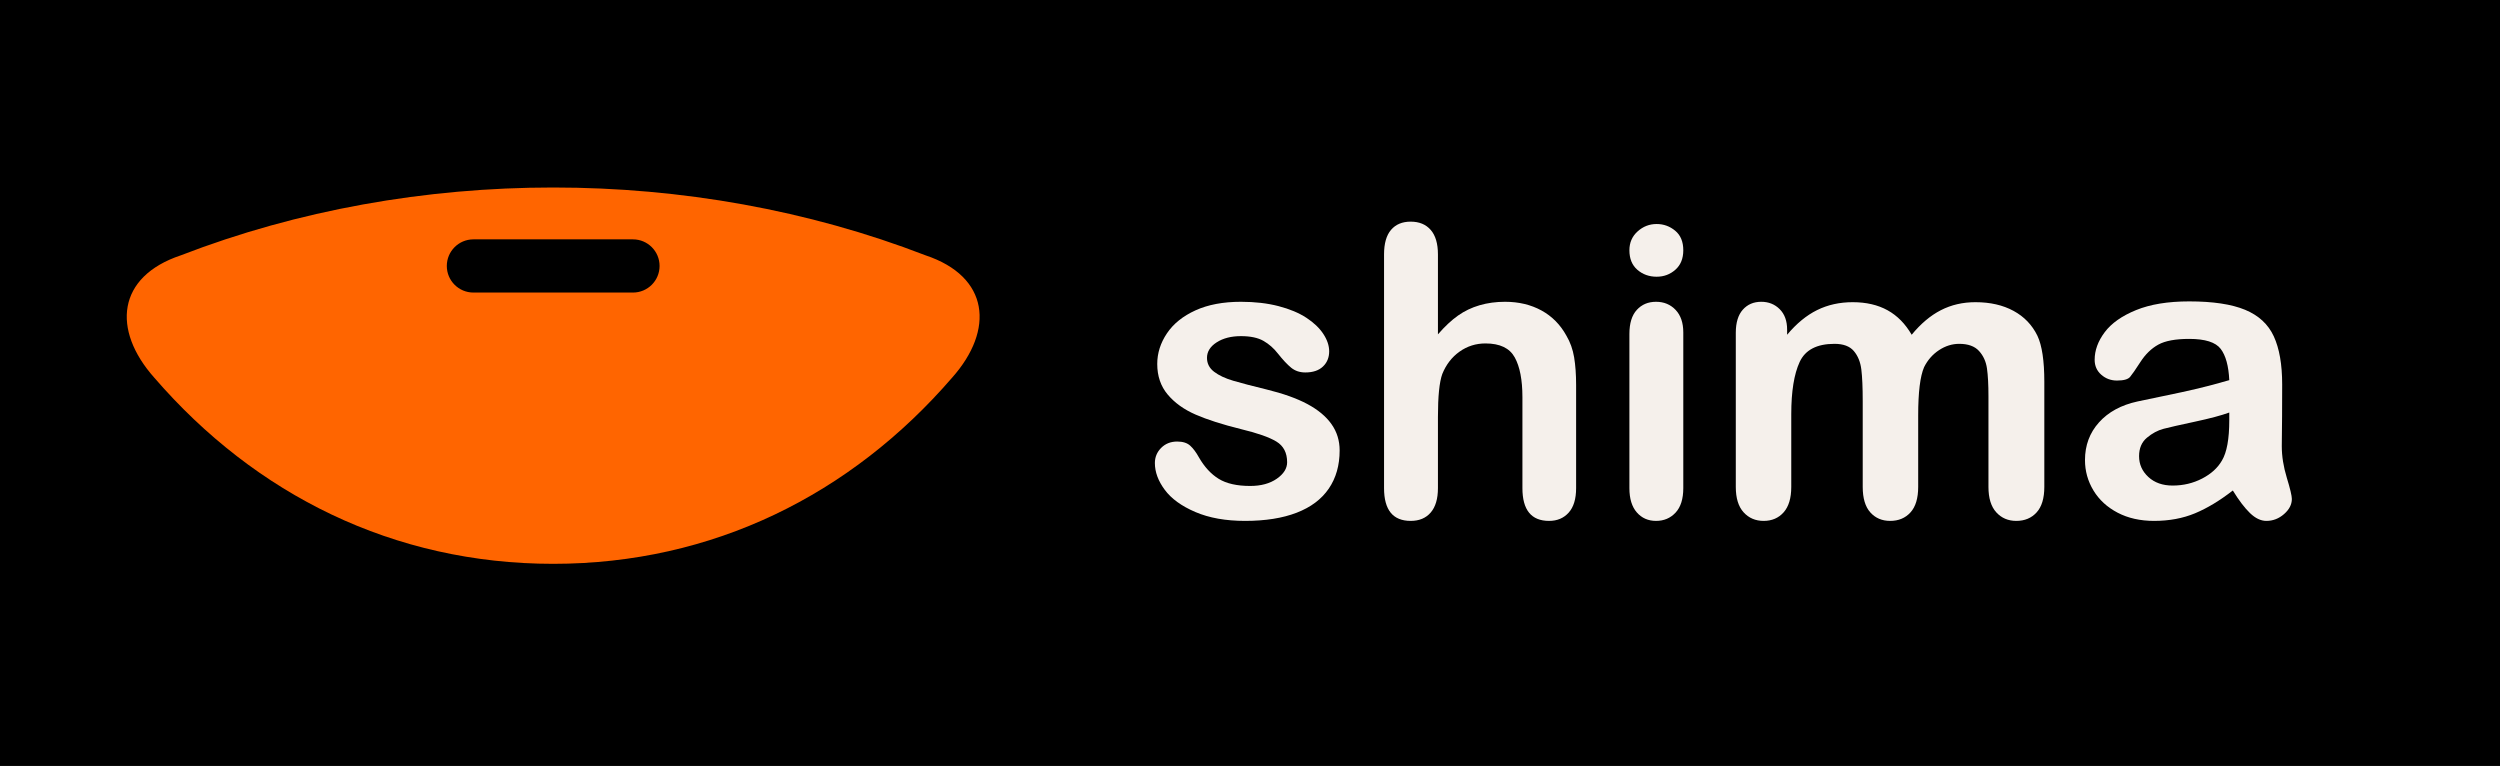
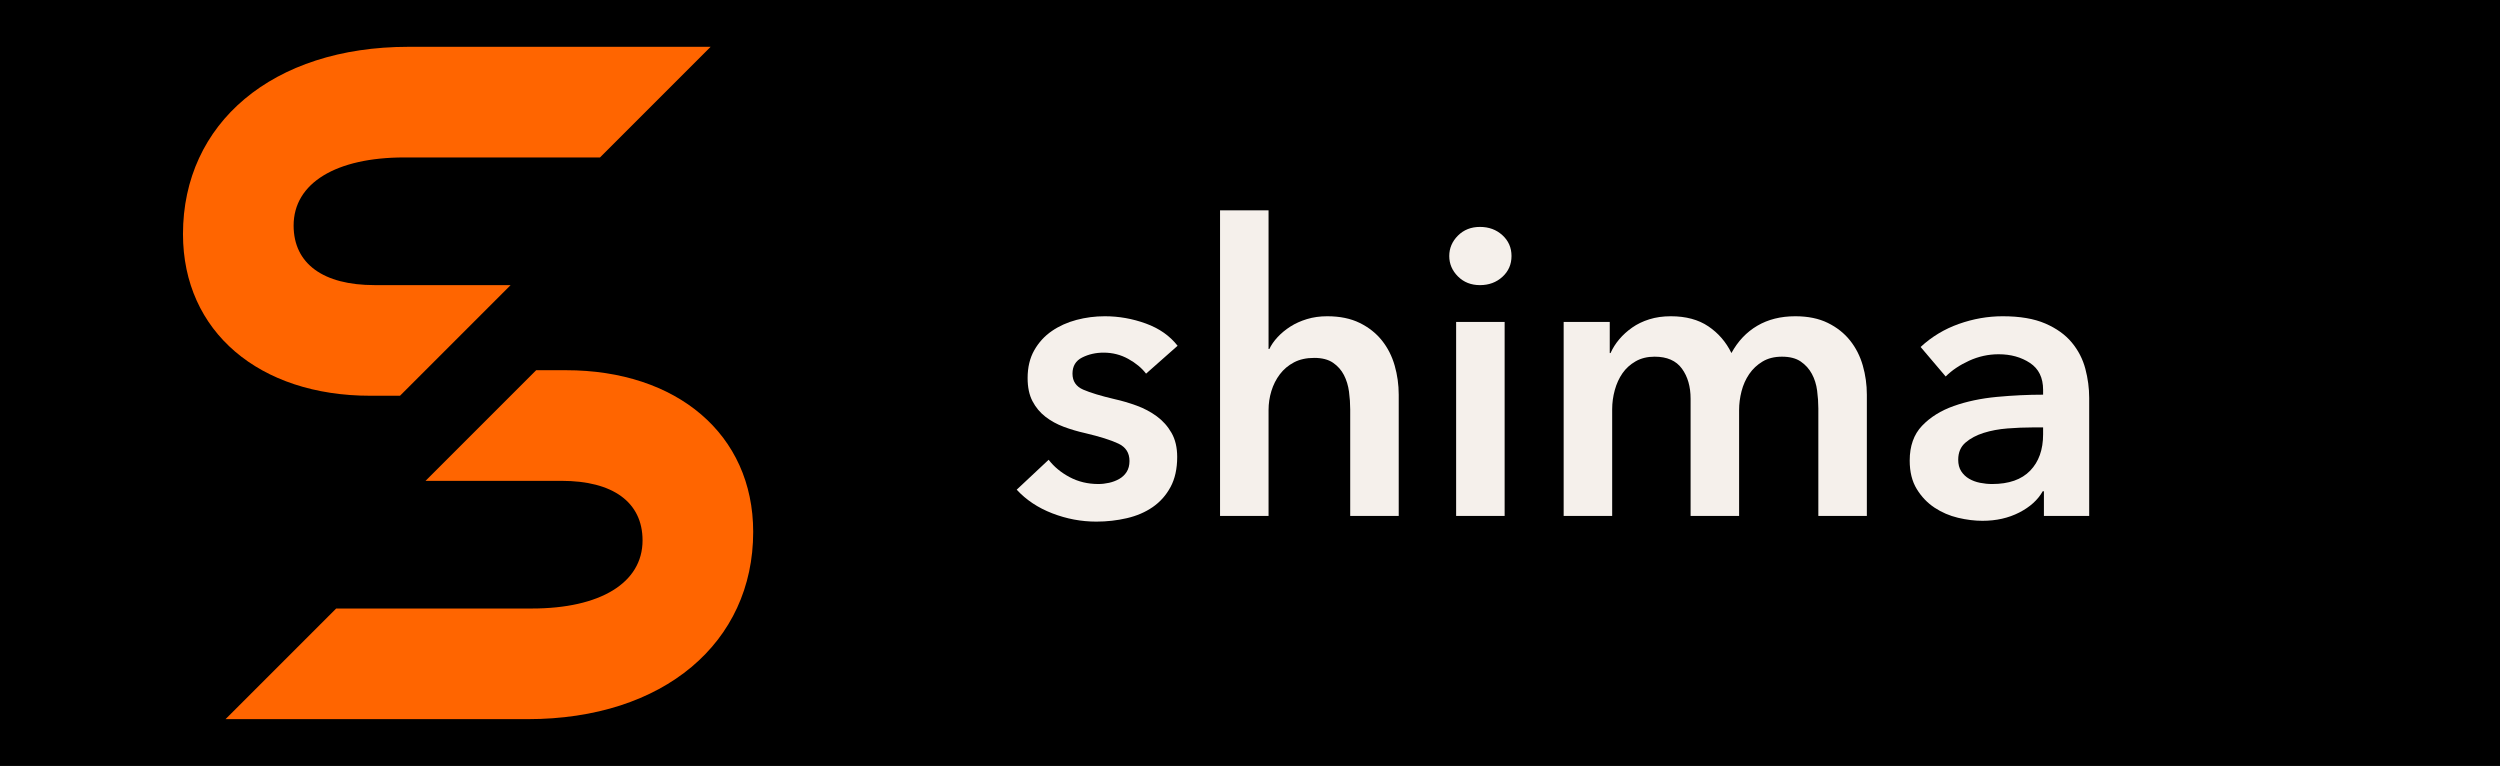
<svg xmlns="http://www.w3.org/2000/svg" viewBox="0 0 470 144" role="img" aria-labelledby="title">
  <path fill="#000000" d="M0 0H470V144H0Z" />
-   <g fill="#ff6500" transform="translate(24 28)">
-     <path fill-rule="evenodd" d="M10 20C54 3 106 3 150 20C162 24 163 34 155 43C136 65 110 78 80 78C50 78 24 65 5 43C-3 34-2 24 10 20ZM65 17H95A5 5 0 0 1 95 27H65A5 5 0 0 1 65 17Z" />
+   <g fill="#ff6500" transform="translate(24 8) scale(.8)">
+     <path d="M140 16H69C37 16 16 34 16 60C16 83 34 98 60 98H67L93 72H61C49 72 42 67 42 58C42 48 52 42 68 42H114Z" transform="translate(-3 -15)" />
+     <path d="M140 16H69C37 16 16 34 16 60C16 83 34 98 60 98H67L93 72H61C49 72 42 67 42 58C42 48 52 42 68 42H114Z" transform="translate(163 175) rotate(180)" />
  </g>
-   <g fill="#f5f0eb" transform="translate(214 97)">
-     <path d="M37.852 -12.320Q37.852 -8.127 35.811 -5.140Q33.770 -2.152 29.780 -0.612Q25.791 0.928 20.076 0.928Q14.621 0.928 10.725 -0.742Q6.828 -2.412 4.973 -4.917Q3.117 -7.422 3.117 -9.945Q3.117 -11.615 4.305 -12.803Q5.492 -13.990 7.311 -13.990Q8.906 -13.990 9.760 -13.211Q10.613 -12.432 11.393 -11.021Q12.951 -8.312 15.122 -6.977Q17.293 -5.641 21.041 -5.641Q24.084 -5.641 26.032 -6.995Q27.980 -8.350 27.980 -10.094Q27.980 -12.766 25.958 -13.990Q23.936 -15.215 19.297 -16.328Q14.064 -17.627 10.780 -19.056Q7.496 -20.484 5.529 -22.822Q3.562 -25.160 3.562 -28.574Q3.562 -31.617 5.381 -34.326Q7.199 -37.035 10.743 -38.649Q14.287 -40.264 19.297 -40.264Q23.230 -40.264 26.366 -39.447Q29.502 -38.631 31.599 -37.258Q33.695 -35.885 34.790 -34.215Q35.885 -32.545 35.885 -30.949Q35.885 -29.205 34.716 -28.092Q33.547 -26.979 31.395 -26.979Q29.836 -26.979 28.741 -27.869Q27.646 -28.760 26.236 -30.541Q25.086 -32.025 23.527 -32.916Q21.969 -33.807 19.297 -33.807Q16.551 -33.807 14.732 -32.638Q12.914 -31.469 12.914 -29.725Q12.914 -28.129 14.250 -27.108Q15.586 -26.088 17.850 -25.420Q20.113 -24.752 24.084 -23.787Q28.797 -22.637 31.784 -21.041Q34.771 -19.445 36.312 -17.274Q37.852 -15.104 37.852 -12.320Z" />
-     <path d="M56.332 -49.170L56.332 -34.141Q58.262 -36.367 60.099 -37.666Q61.936 -38.965 64.162 -39.614Q66.389 -40.264 68.949 -40.264Q72.809 -40.264 75.796 -38.631Q78.783 -36.998 80.490 -33.881Q81.566 -32.062 81.938 -29.817Q82.309 -27.572 82.309 -24.641L82.309 -5.232Q82.309 -2.189 80.917 -0.631Q79.525 0.928 77.225 0.928Q72.215 0.928 72.215 -5.232L72.215 -22.340Q72.215 -27.201 70.768 -29.817Q69.320 -32.434 65.275 -32.434Q62.566 -32.434 60.396 -30.894Q58.225 -29.354 57.148 -26.682Q56.332 -24.418 56.332 -18.629L56.332 -5.232Q56.332 -2.227 54.978 -0.649Q53.623 0.928 51.211 0.928Q46.201 0.928 46.201 -5.232L46.201 -49.170Q46.201 -52.250 47.519 -53.790Q48.836 -55.330 51.211 -55.330Q53.623 -55.330 54.978 -53.771Q56.332 -52.213 56.332 -49.170Z" />
-     <path d="M102.459 -34.512L102.459 -5.232Q102.459 -2.189 101.012 -0.631Q99.564 0.928 97.338 0.928Q95.111 0.928 93.720 -0.668Q92.328 -2.264 92.328 -5.232L92.328 -34.215Q92.328 -37.221 93.720 -38.742Q95.111 -40.264 97.338 -40.264Q99.564 -40.264 101.012 -38.742Q102.459 -37.221 102.459 -34.512ZM97.449 -44.977Q95.334 -44.977 93.831 -46.275Q92.328 -47.574 92.328 -49.949Q92.328 -52.102 93.868 -53.493Q95.408 -54.885 97.449 -54.885Q99.416 -54.885 100.938 -53.623Q102.459 -52.361 102.459 -49.949Q102.459 -47.611 100.975 -46.294Q99.490 -44.977 97.449 -44.977Z" />
-     <path d="M146.619 -18.926L146.619 -5.455Q146.619 -2.264 145.172 -0.668Q143.725 0.928 141.350 0.928Q139.049 0.928 137.620 -0.668Q136.191 -2.264 136.191 -5.455L136.191 -21.598Q136.191 -25.420 135.932 -27.535Q135.672 -29.650 134.521 -31.005Q133.371 -32.359 130.885 -32.359Q125.912 -32.359 124.335 -28.945Q122.758 -25.531 122.758 -19.148L122.758 -5.455Q122.758 -2.301 121.329 -0.687Q119.900 0.928 117.562 0.928Q115.262 0.928 113.796 -0.687Q112.330 -2.301 112.330 -5.455L112.330 -34.438Q112.330 -37.295 113.647 -38.779Q114.965 -40.264 117.117 -40.264Q119.195 -40.264 120.587 -38.872Q121.979 -37.480 121.979 -35.031L121.979 -34.066Q124.613 -37.221 127.619 -38.705Q130.625 -40.189 134.299 -40.189Q138.121 -40.189 140.867 -38.668Q143.613 -37.146 145.395 -34.066Q147.955 -37.184 150.887 -38.687Q153.818 -40.189 157.381 -40.189Q161.537 -40.189 164.543 -38.557Q167.549 -36.924 169.033 -33.881Q170.332 -31.135 170.332 -25.234L170.332 -5.455Q170.332 -2.264 168.885 -0.668Q167.438 0.928 165.062 0.928Q162.762 0.928 161.296 -0.687Q159.830 -2.301 159.830 -5.455L159.830 -22.488Q159.830 -25.754 159.552 -27.721Q159.273 -29.688 158.049 -31.023Q156.824 -32.359 154.338 -32.359Q152.334 -32.359 150.534 -31.172Q148.734 -29.984 147.732 -27.980Q146.619 -25.420 146.619 -18.926Z" />
-     <path d="M205.771 -4.787Q202.098 -1.930 198.665 -0.501Q195.232 0.928 190.965 0.928Q187.068 0.928 184.118 -0.612Q181.168 -2.152 179.572 -4.787Q177.977 -7.422 177.977 -10.502Q177.977 -14.658 180.611 -17.590Q183.246 -20.521 187.848 -21.523Q188.812 -21.746 192.635 -22.525Q196.457 -23.305 199.185 -23.954Q201.912 -24.604 205.104 -25.531Q204.918 -29.539 203.489 -31.413Q202.061 -33.287 197.570 -33.287Q193.711 -33.287 191.763 -32.211Q189.814 -31.135 188.423 -28.982Q187.031 -26.830 186.456 -26.144Q185.881 -25.457 183.988 -25.457Q182.281 -25.457 181.038 -26.552Q179.795 -27.646 179.795 -29.354Q179.795 -32.025 181.688 -34.549Q183.580 -37.072 187.588 -38.705Q191.596 -40.338 197.570 -40.338Q204.250 -40.338 208.072 -38.761Q211.895 -37.184 213.472 -33.770Q215.049 -30.355 215.049 -24.715Q215.049 -21.152 215.030 -18.666Q215.012 -16.180 214.975 -13.137Q214.975 -10.279 215.921 -7.181Q216.867 -4.082 216.867 -3.191Q216.867 -1.633 215.401 -0.353Q213.936 0.928 212.080 0.928Q210.521 0.928 209.000 -0.538Q207.479 -2.004 205.771 -4.787ZM205.104 -19.445Q202.877 -18.629 198.628 -17.720Q194.379 -16.811 192.746 -16.384Q191.113 -15.957 189.629 -14.714Q188.145 -13.471 188.145 -11.244Q188.145 -8.943 189.889 -7.329Q191.633 -5.715 194.453 -5.715Q197.459 -5.715 200.001 -7.032Q202.543 -8.350 203.730 -10.428Q205.104 -12.729 205.104 -17.998Z" />
+   <g fill="#f5f0eb" transform="translate(190 97)">
+     <path d="M25.460 -26.752Q24.244 -28.348 22.116 -29.526Q19.988 -30.704 17.480 -30.704Q15.276 -30.704 13.452 -29.792Q11.628 -28.880 11.628 -26.752Q11.628 -24.624 13.642 -23.750Q15.656 -22.876 19.532 -21.964Q21.584 -21.508 23.674 -20.748Q25.764 -19.988 27.474 -18.734Q29.184 -17.480 30.248 -15.618Q31.312 -13.756 31.312 -11.096Q31.312 -7.752 30.058 -5.434Q28.804 -3.116 26.714 -1.672Q24.624 -0.228 21.850 0.418Q19.076 1.064 16.112 1.064Q11.856 1.064 7.828 -0.494Q3.800 -2.052 1.140 -4.940L7.144 -10.564Q8.664 -8.588 11.096 -7.296Q13.528 -6.004 16.492 -6.004Q17.480 -6.004 18.506 -6.232Q19.532 -6.460 20.406 -6.954Q21.280 -7.448 21.812 -8.284Q22.344 -9.120 22.344 -10.336Q22.344 -12.616 20.254 -13.604Q18.164 -14.592 13.984 -15.580Q11.932 -16.036 9.994 -16.758Q8.056 -17.480 6.536 -18.658Q5.016 -19.836 4.104 -21.584Q3.192 -23.332 3.192 -25.916Q3.192 -28.956 4.446 -31.160Q5.700 -33.364 7.752 -34.770Q9.804 -36.176 12.388 -36.860Q14.972 -37.544 17.708 -37.544Q21.660 -37.544 25.422 -36.176Q29.184 -34.808 31.388 -31.996Z" />
+     <path d="M59.508 -37.544Q63.080 -37.544 65.626 -36.290Q68.172 -35.036 69.806 -32.984Q71.440 -30.932 72.200 -28.272Q72.960 -25.612 72.960 -22.800L72.960 -0.000L63.840 -0.000L63.840 -20.064Q63.840 -21.660 63.612 -23.370Q63.384 -25.080 62.662 -26.486Q61.940 -27.892 60.610 -28.804Q59.280 -29.716 57.076 -29.716Q54.872 -29.716 53.276 -28.880Q51.680 -28.044 50.616 -26.638Q49.552 -25.232 49.020 -23.484Q48.488 -21.736 48.488 -19.912L48.488 -0.000L39.368 -0.000L39.368 -57.456L48.488 -57.456L48.488 -31.388L48.640 -31.388Q49.172 -32.528 50.198 -33.630Q51.224 -34.732 52.592 -35.606Q53.960 -36.480 55.708 -37.012Q57.456 -37.544 59.508 -37.544Z" />
+     <path d="M83.752 -36.480L92.872 -36.480L92.872 -0.000L83.752 -0.000ZM82.460 -48.868Q82.460 -51.072 84.094 -52.706Q85.728 -54.340 88.236 -54.340Q90.744 -54.340 92.454 -52.782Q94.164 -51.224 94.164 -48.868Q94.164 -46.512 92.454 -44.954Q90.744 -43.396 88.236 -43.396Q85.728 -43.396 84.094 -45.030Q82.460 -46.664 82.460 -48.868Z" />
+     <path d="M147.516 -37.544Q151.088 -37.544 153.634 -36.290Q156.180 -35.036 157.814 -32.984Q159.448 -30.932 160.208 -28.272Q160.968 -25.612 160.968 -22.800L160.968 -0.000L151.848 -0.000L151.848 -20.216Q151.848 -21.812 151.620 -23.560Q151.392 -25.308 150.632 -26.714Q149.872 -28.120 148.542 -29.032Q147.212 -29.944 145.008 -29.944Q142.880 -29.944 141.360 -29.032Q139.840 -28.120 138.852 -26.676Q137.864 -25.232 137.408 -23.446Q136.952 -21.660 136.952 -19.912L136.952 -0.000L127.832 -0.000L127.832 -22.040Q127.832 -25.460 126.198 -27.702Q124.564 -29.944 121.068 -29.944Q119.016 -29.944 117.496 -29.070Q115.976 -28.196 115.026 -26.828Q114.076 -25.460 113.582 -23.674Q113.088 -21.888 113.088 -20.064L113.088 -0.000L103.968 -0.000L103.968 -36.480L112.632 -36.480L112.632 -30.628L112.784 -30.628Q113.392 -31.996 114.418 -33.212Q115.444 -34.428 116.850 -35.416Q118.256 -36.404 120.080 -36.974Q121.904 -37.544 124.108 -37.544Q128.364 -37.544 131.176 -35.644Q133.988 -33.744 135.508 -30.628Q137.332 -33.972 140.372 -35.758Q143.412 -37.544 147.516 -37.544Z" />
+     <path d="M194.256 -4.636L194.028 -4.636Q192.660 -2.204 189.620 -0.646Q186.580 0.912 182.704 0.912Q180.500 0.912 178.106 0.342Q175.712 -0.228 173.698 -1.558Q171.684 -2.888 170.354 -5.054Q169.024 -7.220 169.024 -10.412Q169.024 -14.516 171.342 -16.948Q173.660 -19.380 177.308 -20.672Q180.956 -21.964 185.402 -22.382Q189.848 -22.800 194.104 -22.800L194.104 -23.712Q194.104 -27.132 191.634 -28.766Q189.164 -30.400 185.744 -30.400Q182.856 -30.400 180.196 -29.184Q177.536 -27.968 175.788 -26.220L171.076 -31.768Q174.192 -34.656 178.258 -36.100Q182.324 -37.544 186.504 -37.544Q191.368 -37.544 194.522 -36.176Q197.676 -34.808 199.500 -32.604Q201.324 -30.400 202.046 -27.664Q202.768 -24.928 202.768 -22.192L202.768 -0.000L194.256 -0.000ZM194.104 -16.644L192.052 -16.644Q189.848 -16.644 187.416 -16.454Q184.984 -16.264 182.932 -15.618Q180.880 -14.972 179.512 -13.794Q178.144 -12.616 178.144 -10.564Q178.144 -9.272 178.714 -8.398Q179.284 -7.524 180.196 -6.992Q181.108 -6.460 182.248 -6.232Q183.388 -6.004 184.528 -6.004Q189.240 -6.004 191.672 -8.512Q194.104 -11.020 194.104 -15.352Z" />
  </g>
</svg>
